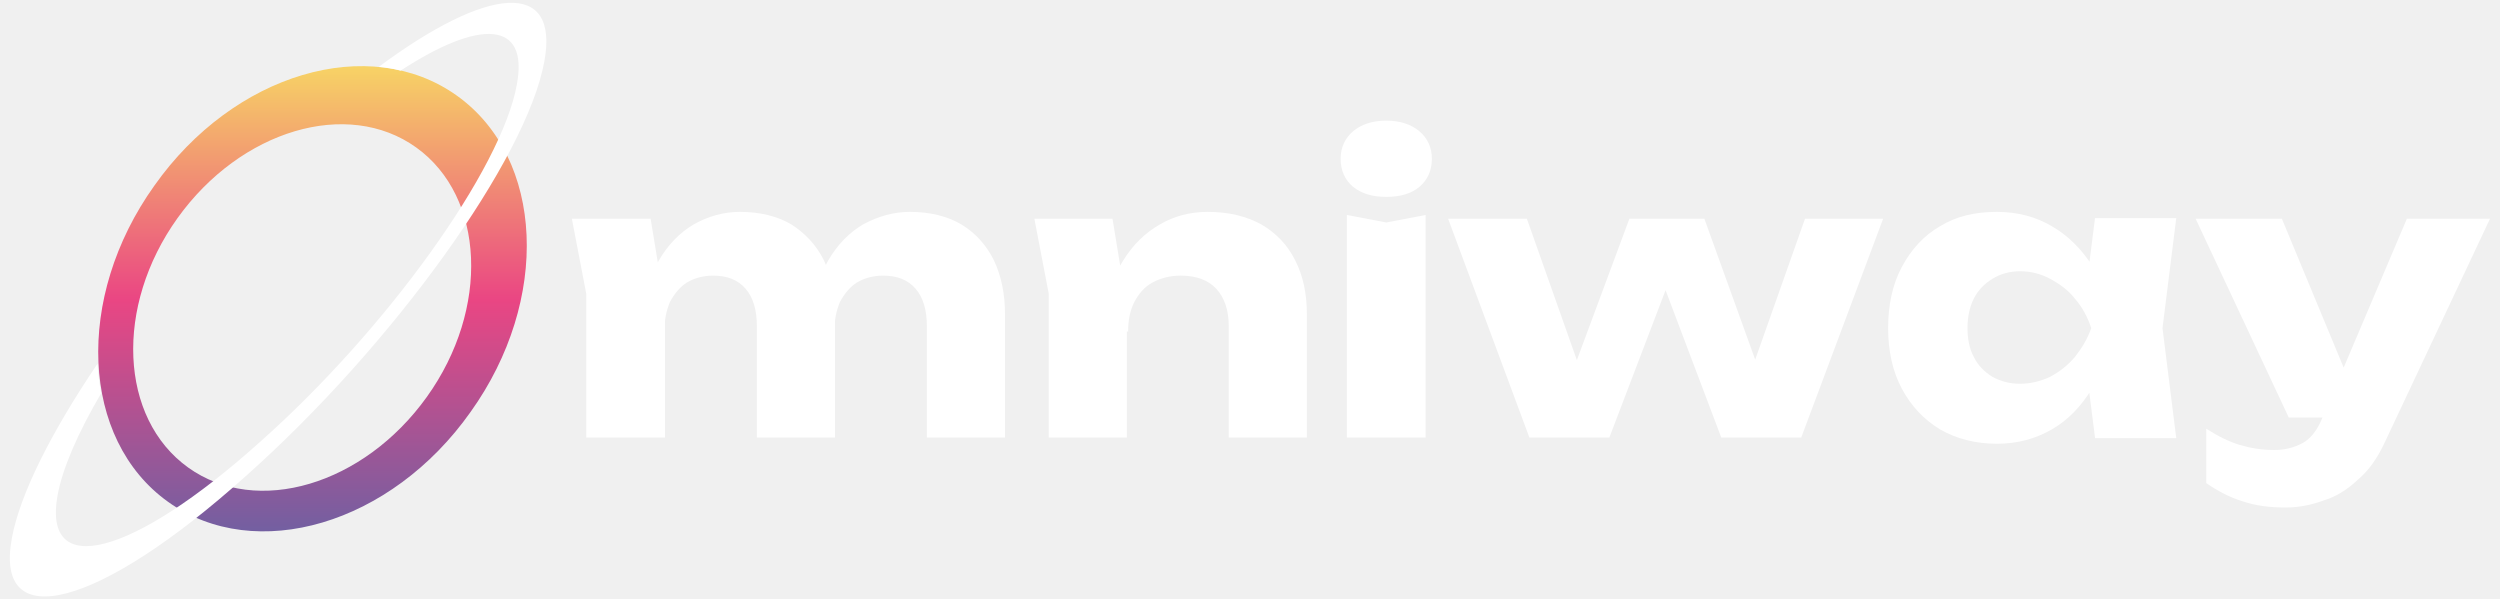
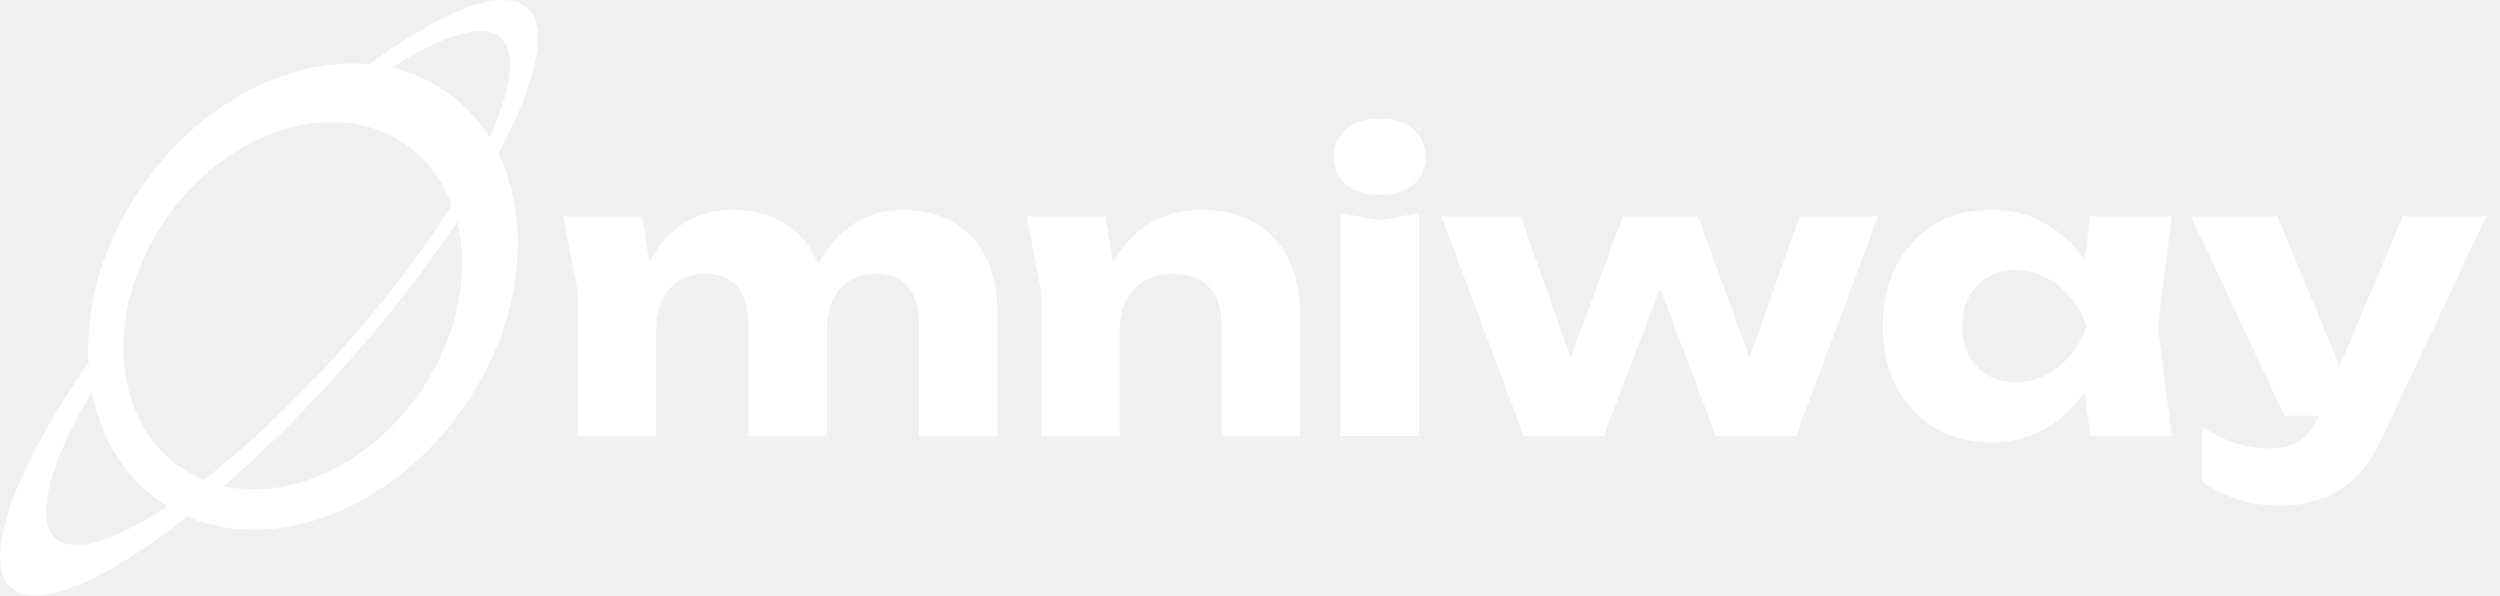
- <svg xmlns="http://www.w3.org/2000/svg" version="1.1" id="Layer_1" x="0px" y="0px" viewBox="0 0 400 95.8" style="enable-background:new 0 0 400 95.8;" xml:space="preserve">
-   <style type="text/css">
- 	.st0{fill-rule:evenodd;clip-rule:evenodd;fill:url(#SVGID_1_);}
- 	.st1{fill-rule:evenodd;clip-rule:evenodd;fill:#FFFFFF;}
- 	.st2{fill:#FFFFFF;}
- </style>
-   <g>
-     <linearGradient id="SVGID_1_" gradientUnits="userSpaceOnUse" x1="49.977" y1="87.207" x2="49.977" y2="12.815" gradientTransform="matrix(1 0 0 -1 0 97.7919)">
-       <stop offset="0" style="stop-color:#F7D365" />
-       <stop offset="0.502" style="stop-color:#EA4683" />
-       <stop offset="1" style="stop-color:#735FA1" />
-     </linearGradient>
-     <path class="st0" d="M26.9,80.3c14,10,35.7,3.6,48.4-14.4C88.1,48,87.1,25.3,73.1,15.3c-14-10-35.7-3.6-48.4,14.4   C11.9,47.6,12.9,70.3,26.9,80.3z M30.1,74.8c11,7.9,28.1,2.8,38.2-11.3c10.1-14.1,9.3-32-1.7-39.9c-11-7.9-28.1-2.8-38.2,11.3   S19.1,66.9,30.1,74.8z" />
-     <path class="st1" d="M1.9,86.1c-2.9,15.6,13.9,11.2,37.4-9.9C62.9,55.2,84.3,25.4,87.1,9.8c2.4-13.1-9-12.1-26.5,0.9   c1.2,0.1,2.4,0.3,3.5,0.6c12.7-8.3,20.5-8,18.6,2.2C80.3,27,61.9,52.7,41.5,70.8C21.2,89,6.8,92.8,9.2,79.3   c0.8-4.4,3.3-10.1,7-16.4c-0.3-1.5-0.5-3.1-0.6-4.7C8.3,69,3.2,79,1.9,86.1z" />
-     <path class="st2" d="M91.5,35h12.6l2.3,14V70H93.8v-23L91.5,35z M118.4,33.9c3.2,0,6,0.7,8.2,2c2.2,1.4,4,3.3,5.2,5.7   c1.2,2.5,1.8,5.4,1.8,8.7V70h-12.5V52.2c0-2.6-0.6-4.6-1.8-6c-1.2-1.4-2.9-2.1-5.2-2.1c-1.6,0-3,0.4-4.2,1.1   c-1.1,0.7-2,1.8-2.7,3.1c-0.6,1.4-0.9,2.9-0.9,4.8l-3.9-2c0.5-3.7,1.5-6.9,3-9.4c1.5-2.6,3.4-4.5,5.6-5.8   C113.3,34.6,115.8,33.9,118.4,33.9z M145.6,33.9c3.2,0,6,0.7,8.2,2c2.3,1.4,4,3.3,5.2,5.7c1.2,2.5,1.8,5.4,1.8,8.7V70h-12.5V52.2   c0-2.6-0.6-4.6-1.8-6c-1.2-1.4-2.9-2.1-5.2-2.1c-1.6,0-3,0.4-4.2,1.1c-1.1,0.7-2,1.8-2.7,3.1c-0.6,1.4-0.9,2.9-0.9,4.8l-3.9-2   c0.5-3.7,1.5-6.9,2.9-9.4c1.5-2.6,3.4-4.5,5.6-5.8C140.5,34.6,143,33.9,145.6,33.9z" />
-     <path class="st2" d="M165.5,35H178l2.3,14V70h-12.5v-23L165.5,35z M193.2,33.9c3.4,0,6.2,0.7,8.6,2c2.4,1.4,4.2,3.3,5.4,5.7   c1.3,2.5,1.9,5.4,1.9,8.7V70h-12.5V52.2c0-2.6-0.7-4.6-2-6c-1.3-1.4-3.2-2.1-5.7-2.1c-1.7,0-3.2,0.4-4.5,1.1   c-1.3,0.7-2.2,1.8-2.9,3.1c-0.7,1.4-1,2.9-1,4.8l-3.9-2c0.5-3.7,1.5-6.9,3.1-9.4c1.6-2.6,3.6-4.5,5.9-5.8   C187.8,34.6,190.4,33.9,193.2,33.9z" />
-     <path class="st2" d="M215.5,34.4l6.3,1.2l6.3-1.2V70h-12.6V34.4z M221.8,31.5c-2.2,0-3.9-0.5-5.3-1.6c-1.3-1.1-2-2.6-2-4.5   c0-1.8,0.7-3.3,2-4.4c1.3-1.1,3.1-1.7,5.3-1.7c2.2,0,4,0.6,5.3,1.7c1.3,1.1,2,2.6,2,4.4c0,1.9-0.7,3.4-2,4.5   C225.8,31,224,31.5,221.8,31.5z" />
-     <path class="st2" d="M282.8,63h-3.9l9.9-28h12.5L288.2,70h-12.8l-11-29.1h4.2L257.5,70h-12.8L231.7,35h12.6l9.9,28h-3.9l10.4-28h12   L282.8,63z" />
-     <path class="st2" d="M335.2,70l-1.6-12.6l1.7-4.9l-1.7-4.9l1.6-12.7h13L346,52.5l2.2,17.6H335.2z M338.1,52.5   c-0.6,3.7-1.7,6.9-3.4,9.7c-1.7,2.8-3.8,5-6.4,6.5c-2.6,1.5-5.5,2.3-8.8,2.3c-3.4,0-6.5-0.8-9.1-2.3c-2.6-1.6-4.6-3.7-6.1-6.5   c-1.5-2.8-2.2-6.1-2.2-9.7c0-3.7,0.7-7,2.2-9.8c1.5-2.8,3.5-5,6.1-6.5c2.6-1.6,5.6-2.3,9.1-2.3c3.3,0,6.3,0.8,8.8,2.3   c2.6,1.5,4.8,3.7,6.5,6.4C336.5,45.5,337.6,48.7,338.1,52.5z M314.8,52.5c0,1.7,0.3,3.3,1,4.6c0.7,1.4,1.7,2.4,3,3.2   c1.3,0.7,2.7,1.1,4.4,1.1c1.7,0,3.3-0.4,4.8-1.1c1.5-0.8,2.8-1.8,4-3.2c1.1-1.4,2-2.9,2.6-4.6c-0.6-1.8-1.4-3.3-2.6-4.7   c-1.1-1.4-2.5-2.4-4-3.2c-1.5-0.8-3.1-1.2-4.8-1.2c-1.6,0-3.1,0.4-4.4,1.2c-1.3,0.8-2.3,1.8-3,3.2   C315.1,49.2,314.8,50.8,314.8,52.5z" />
-     <path class="st2" d="M365.7,81.2c-2.6,0-4.9-0.3-6.9-1c-2-0.6-3.9-1.6-5.8-2.9v-8.7c1.9,1.2,3.7,2.1,5.4,2.6   c1.7,0.5,3.5,0.8,5.5,0.8c1.7,0,3.2-0.4,4.5-1.1s2.4-2.1,3.2-4.1L385.1,35h13.3l-16.8,35.7c-1.2,2.6-2.6,4.6-4.4,6.1   c-1.7,1.6-3.5,2.7-5.5,3.3C369.8,80.8,367.8,81.2,365.7,81.2z M366.2,66.8L351.3,35h13.8l13.2,31.8H366.2z" />
-   </g>
+ <svg xmlns="http://www.w3.org/2000/svg" width="172" height="41" viewBox="0 0 172 41" fill="none">
+   <path fill-rule="evenodd" clip-rule="evenodd" d="M10.879 34.412C16.911 38.726 26.263 35.953 31.767 28.218C37.271 20.484 36.843 10.716 30.81 6.403C24.778 2.089 15.427 4.862 9.923 12.597C4.419 20.331 4.847 30.098 10.879 34.412ZM12.29 32.072C17.044 35.472 24.414 33.286 28.752 27.191C33.089 21.095 32.752 13.397 27.998 9.998C23.244 6.598 15.874 8.784 11.536 14.879C7.198 20.975 7.536 28.673 12.29 32.072Z" fill="white" />
+   <path fill-rule="evenodd" clip-rule="evenodd" d="M0.137 36.934C-1.095 43.672 6.13 41.768 16.273 32.681C26.416 23.596 35.637 10.768 36.868 4.031C37.899 -1.61 33.002 -1.194 25.428 4.425C25.946 4.474 26.456 4.556 26.957 4.672C32.424 1.095 35.787 1.231 34.984 5.623C33.922 11.438 25.964 22.507 17.211 30.348C8.457 38.19 2.223 39.833 3.285 34.019C3.632 32.12 4.715 29.66 6.32 26.936C6.197 26.283 6.118 25.612 6.082 24.928C2.896 29.571 0.695 33.879 0.137 36.934Z" fill="white" />
+   <path d="M38.749 14.886H44.17L45.148 20.922V30.004H39.754V20.102L38.749 14.886ZM50.356 14.435C51.749 14.435 52.93 14.727 53.899 15.309C54.869 15.892 55.609 16.712 56.12 17.772C56.632 18.831 56.887 20.084 56.887 21.531V30.004H51.493V22.326C51.493 21.196 51.238 20.331 50.727 19.731C50.215 19.131 49.475 18.831 48.506 18.831C47.818 18.831 47.219 18.989 46.708 19.307C46.214 19.625 45.827 20.075 45.544 20.658C45.28 21.24 45.148 21.928 45.148 22.723L43.482 21.849C43.694 20.243 44.126 18.892 44.778 17.798C45.43 16.686 46.232 15.848 47.184 15.283C48.153 14.718 49.211 14.435 50.356 14.435ZM62.069 14.435C63.462 14.435 64.643 14.727 65.612 15.309C66.599 15.892 67.348 16.712 67.859 17.772C68.371 18.831 68.626 20.084 68.626 21.531V30.004H63.233V22.326C63.233 21.196 62.977 20.331 62.466 19.731C61.955 19.131 61.214 18.831 60.245 18.831C59.557 18.831 58.958 18.989 58.447 19.307C57.953 19.625 57.566 20.075 57.283 20.658C57.019 21.24 56.887 21.928 56.887 22.723L55.221 21.849C55.433 20.243 55.856 18.892 56.49 17.798C57.142 16.686 57.953 15.848 58.923 15.283C59.892 14.718 60.941 14.435 62.069 14.435Z" fill="white" />
+   <path d="M70.637 14.886H76.057L77.035 20.922V30.004H71.641V20.102L70.637 14.886ZM82.587 14.435C84.033 14.435 85.267 14.727 86.289 15.309C87.311 15.892 88.087 16.712 88.615 17.772C89.162 18.831 89.435 20.084 89.435 21.531V30.004H84.041V22.326C84.041 21.196 83.751 20.331 83.169 19.731C82.605 19.131 81.785 18.831 80.71 18.831C79.97 18.831 79.318 18.989 78.754 19.307C78.207 19.625 77.784 20.075 77.484 20.658C77.185 21.24 77.035 21.928 77.035 22.723L75.369 21.849C75.581 20.243 76.03 18.892 76.718 17.798C77.405 16.686 78.251 15.848 79.256 15.283C80.261 14.718 81.371 14.435 82.587 14.435Z" fill="white" />
+   <path d="M92.213 14.647L94.936 15.176L97.633 14.647V30.003H92.213V14.647ZM94.91 13.402C93.976 13.402 93.218 13.173 92.636 12.714C92.054 12.238 91.763 11.593 91.763 10.781C91.763 9.987 92.054 9.352 92.636 8.875C93.218 8.398 93.976 8.16 94.91 8.16C95.879 8.16 96.646 8.398 97.21 8.875C97.792 9.352 98.082 9.987 98.082 10.781C98.082 11.593 97.792 12.238 97.21 12.714C96.646 13.173 95.879 13.402 94.91 13.402Z" fill="white" />
+   <path d="M121.227 26.959H119.535L123.818 14.886H129.212L123.554 30.004H118.054L113.322 17.454H115.12L110.334 30.004H104.834L99.177 14.886H104.623L108.88 26.959H107.188L111.656 14.886H116.812L121.227 26.959Z" fill="white" />
+   <path d="M143.811 30.004L143.123 24.55L143.837 22.458L143.123 20.366L143.811 14.886H149.416L148.464 22.431L149.416 30.004H143.811ZM145.08 22.458C144.833 24.047 144.34 25.441 143.599 26.641C142.877 27.841 141.951 28.777 140.823 29.448C139.713 30.101 138.444 30.427 137.016 30.427C135.535 30.427 134.231 30.101 133.103 29.448C131.992 28.777 131.12 27.841 130.485 26.641C129.851 25.423 129.533 24.029 129.533 22.458C129.533 20.852 129.851 19.448 130.485 18.248C131.12 17.048 131.992 16.112 133.103 15.442C134.231 14.771 135.535 14.435 137.016 14.435C138.444 14.435 139.713 14.771 140.823 15.442C141.951 16.095 142.885 17.021 143.626 18.222C144.366 19.404 144.851 20.816 145.08 22.458ZM135.007 22.458C135.007 23.199 135.156 23.861 135.456 24.444C135.773 25.026 136.205 25.485 136.752 25.82C137.298 26.138 137.924 26.297 138.629 26.297C139.369 26.297 140.065 26.138 140.717 25.82C141.37 25.485 141.943 25.026 142.436 24.444C142.93 23.861 143.3 23.199 143.547 22.458C143.3 21.699 142.93 21.028 142.436 20.446C141.943 19.863 141.37 19.404 140.717 19.069C140.065 18.734 139.369 18.566 138.629 18.566C137.924 18.566 137.298 18.734 136.752 19.069C136.205 19.404 135.773 19.863 135.456 20.446C135.156 21.028 135.007 21.699 135.007 22.458Z" fill="white" />
+   <path d="M156.982 34.796C155.872 34.796 154.885 34.655 154.021 34.373C153.157 34.108 152.32 33.693 151.509 33.128V29.369C152.338 29.898 153.113 30.277 153.836 30.507C154.558 30.736 155.352 30.851 156.215 30.851C156.938 30.851 157.581 30.692 158.145 30.375C158.71 30.057 159.168 29.474 159.52 28.627L165.311 14.886H171.048L163.804 30.295C163.292 31.407 162.667 32.29 161.926 32.943C161.204 33.614 160.419 34.09 159.573 34.373C158.727 34.655 157.863 34.796 156.982 34.796ZM157.167 28.601L150.742 14.886H156.691L162.376 28.601H157.167Z" fill="white" />
</svg>
